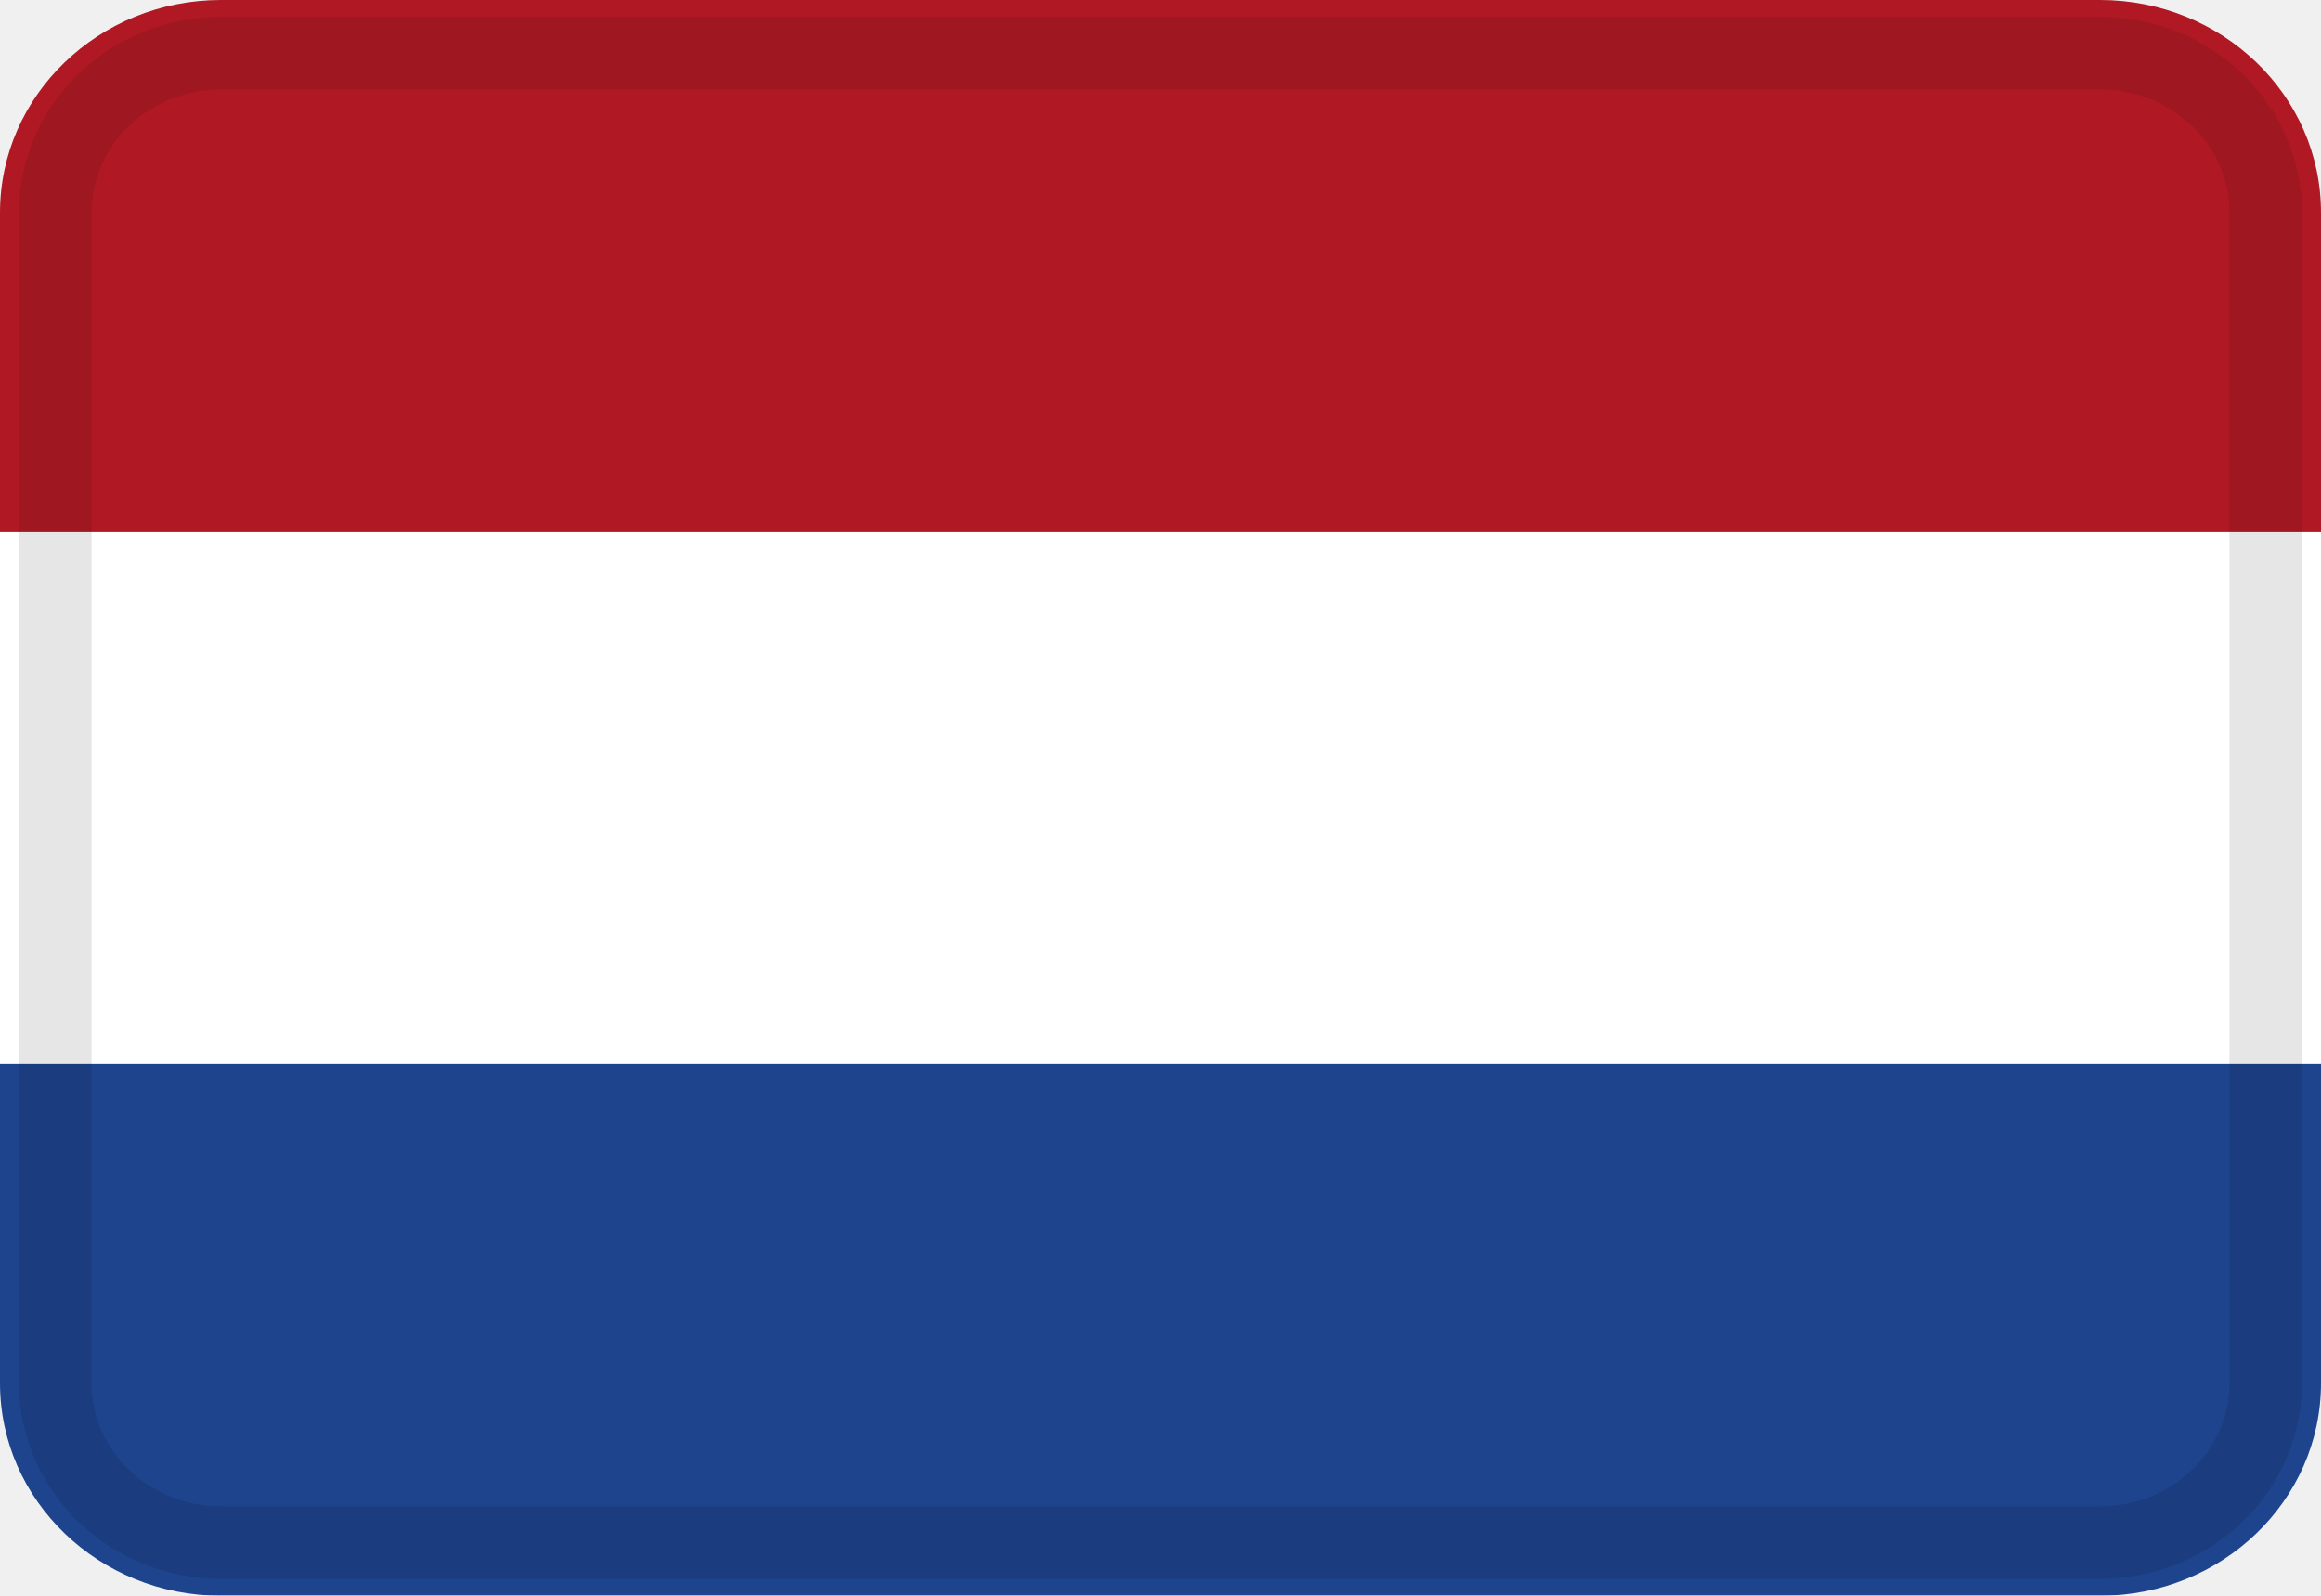
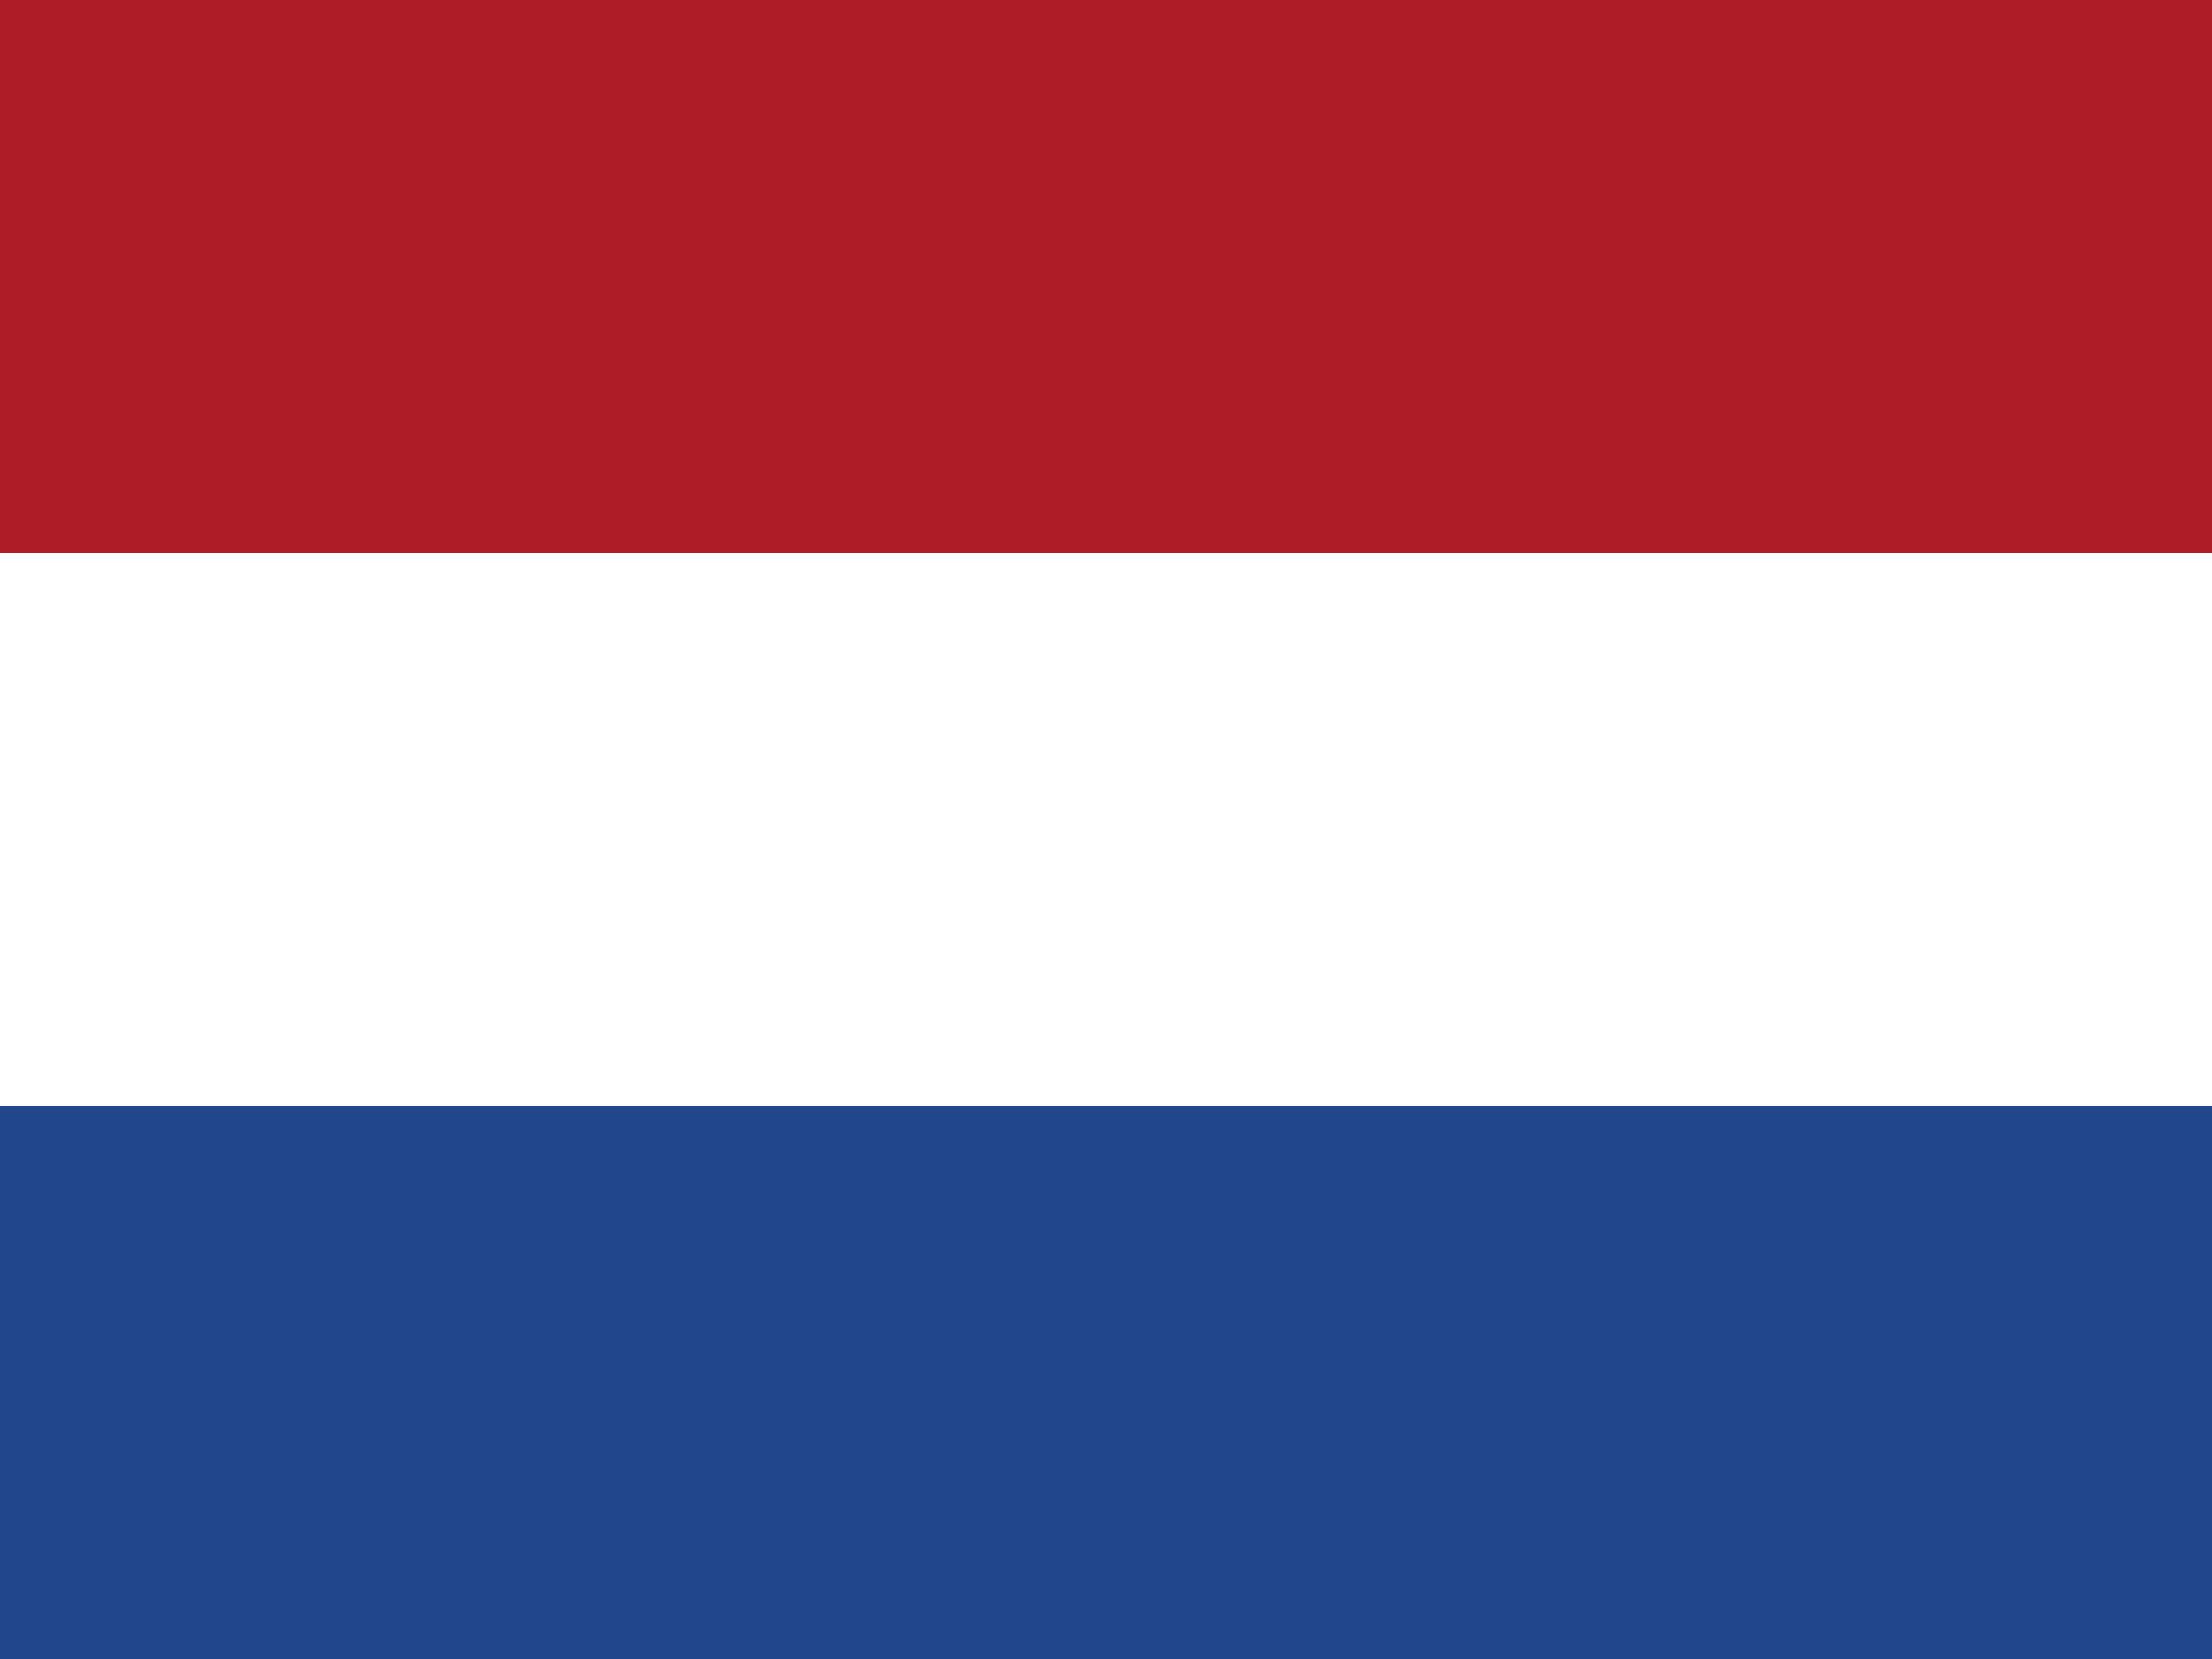
- <svg xmlns="http://www.w3.org/2000/svg" width="32" height="22" viewBox="0 0 32 22" fill="none">
-   <g clip-path="url(#clip0_1438_2130)">
-     <mask id="mask0_1438_2130" style="mask-type:alpha" maskUnits="userSpaceOnUse" x="0" y="0" width="32" height="22">
-       <path d="M28.952 0H3.048C1.364 0 0 1.313 0 2.933V19.067C0 20.687 1.364 22 3.048 22H28.952C30.636 22 32 20.687 32 19.067V2.933C32 1.313 30.636 0 28.952 0Z" fill="white" />
-     </mask>
-     <g mask="url(#mask0_1438_2130)">
-       <path d="M28.952 0H3.048C1.364 0 0 1.313 0 2.933V19.067C0 20.687 1.364 22 3.048 22H28.952C30.636 22 32 20.687 32 19.067V2.933C32 1.313 30.636 0 28.952 0Z" fill="white" />
-       <path fill-rule="evenodd" clip-rule="evenodd" d="M0 14.667H32V22H0V14.667Z" fill="#1E448D" />
-       <path fill-rule="evenodd" clip-rule="evenodd" d="M0 0H32V7.333H0V0Z" fill="#B01923" />
-       <path d="M28.952 0.733H3.048C1.785 0.733 0.762 1.718 0.762 2.933V19.067C0.762 20.282 1.785 21.267 3.048 21.267H28.952C30.215 21.267 31.238 20.282 31.238 19.067V2.933C31.238 1.718 30.215 0.733 28.952 0.733Z" stroke="black" stroke-opacity="0.1" />
-     </g>
-   </g>
-   <defs>
-     <clipPath id="clip0_1438_2130">
-       <rect width="32" height="22" fill="white" />
-     </clipPath>
-   </defs>
+ <svg xmlns="http://www.w3.org/2000/svg" id="flag-icons-nl" viewBox="0 0 640 480">
+   <path fill="#ae1c28" d="M0 0h640v160H0z" />
+   <path fill="#fff" d="M0 160h640v160H0z" />
+   <path fill="#21468b" d="M0 320h640v160H0z" />
</svg>
